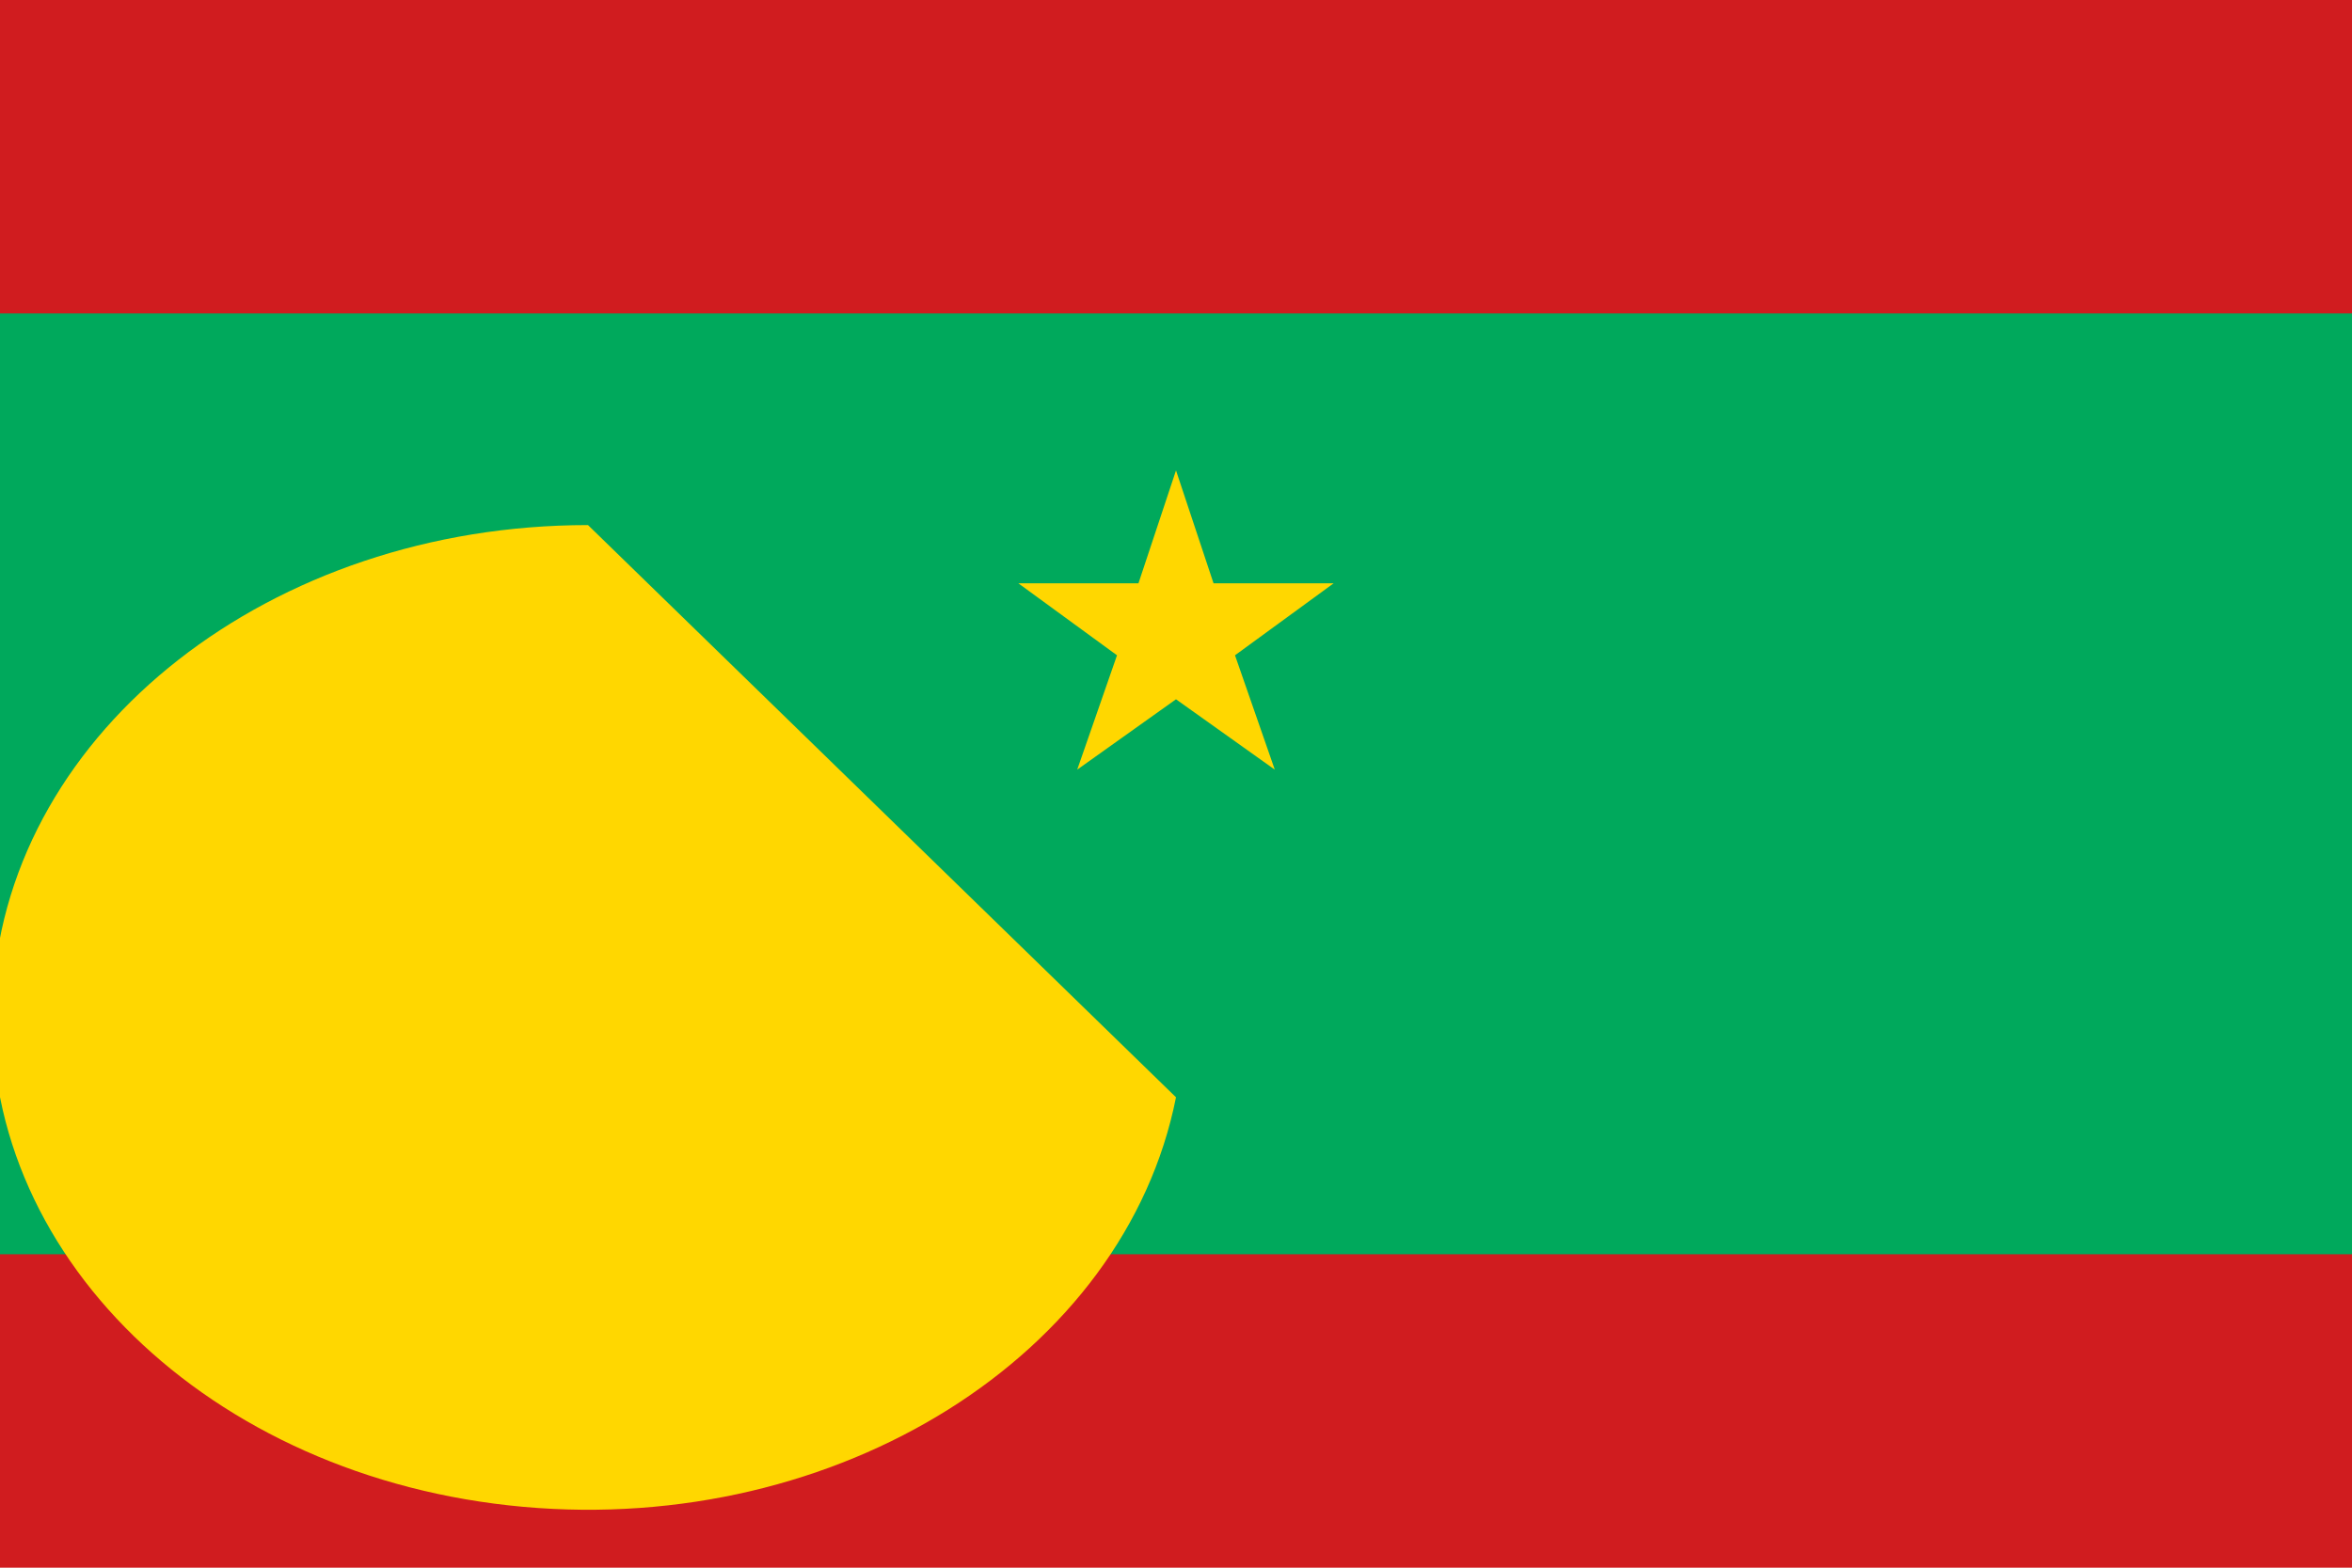
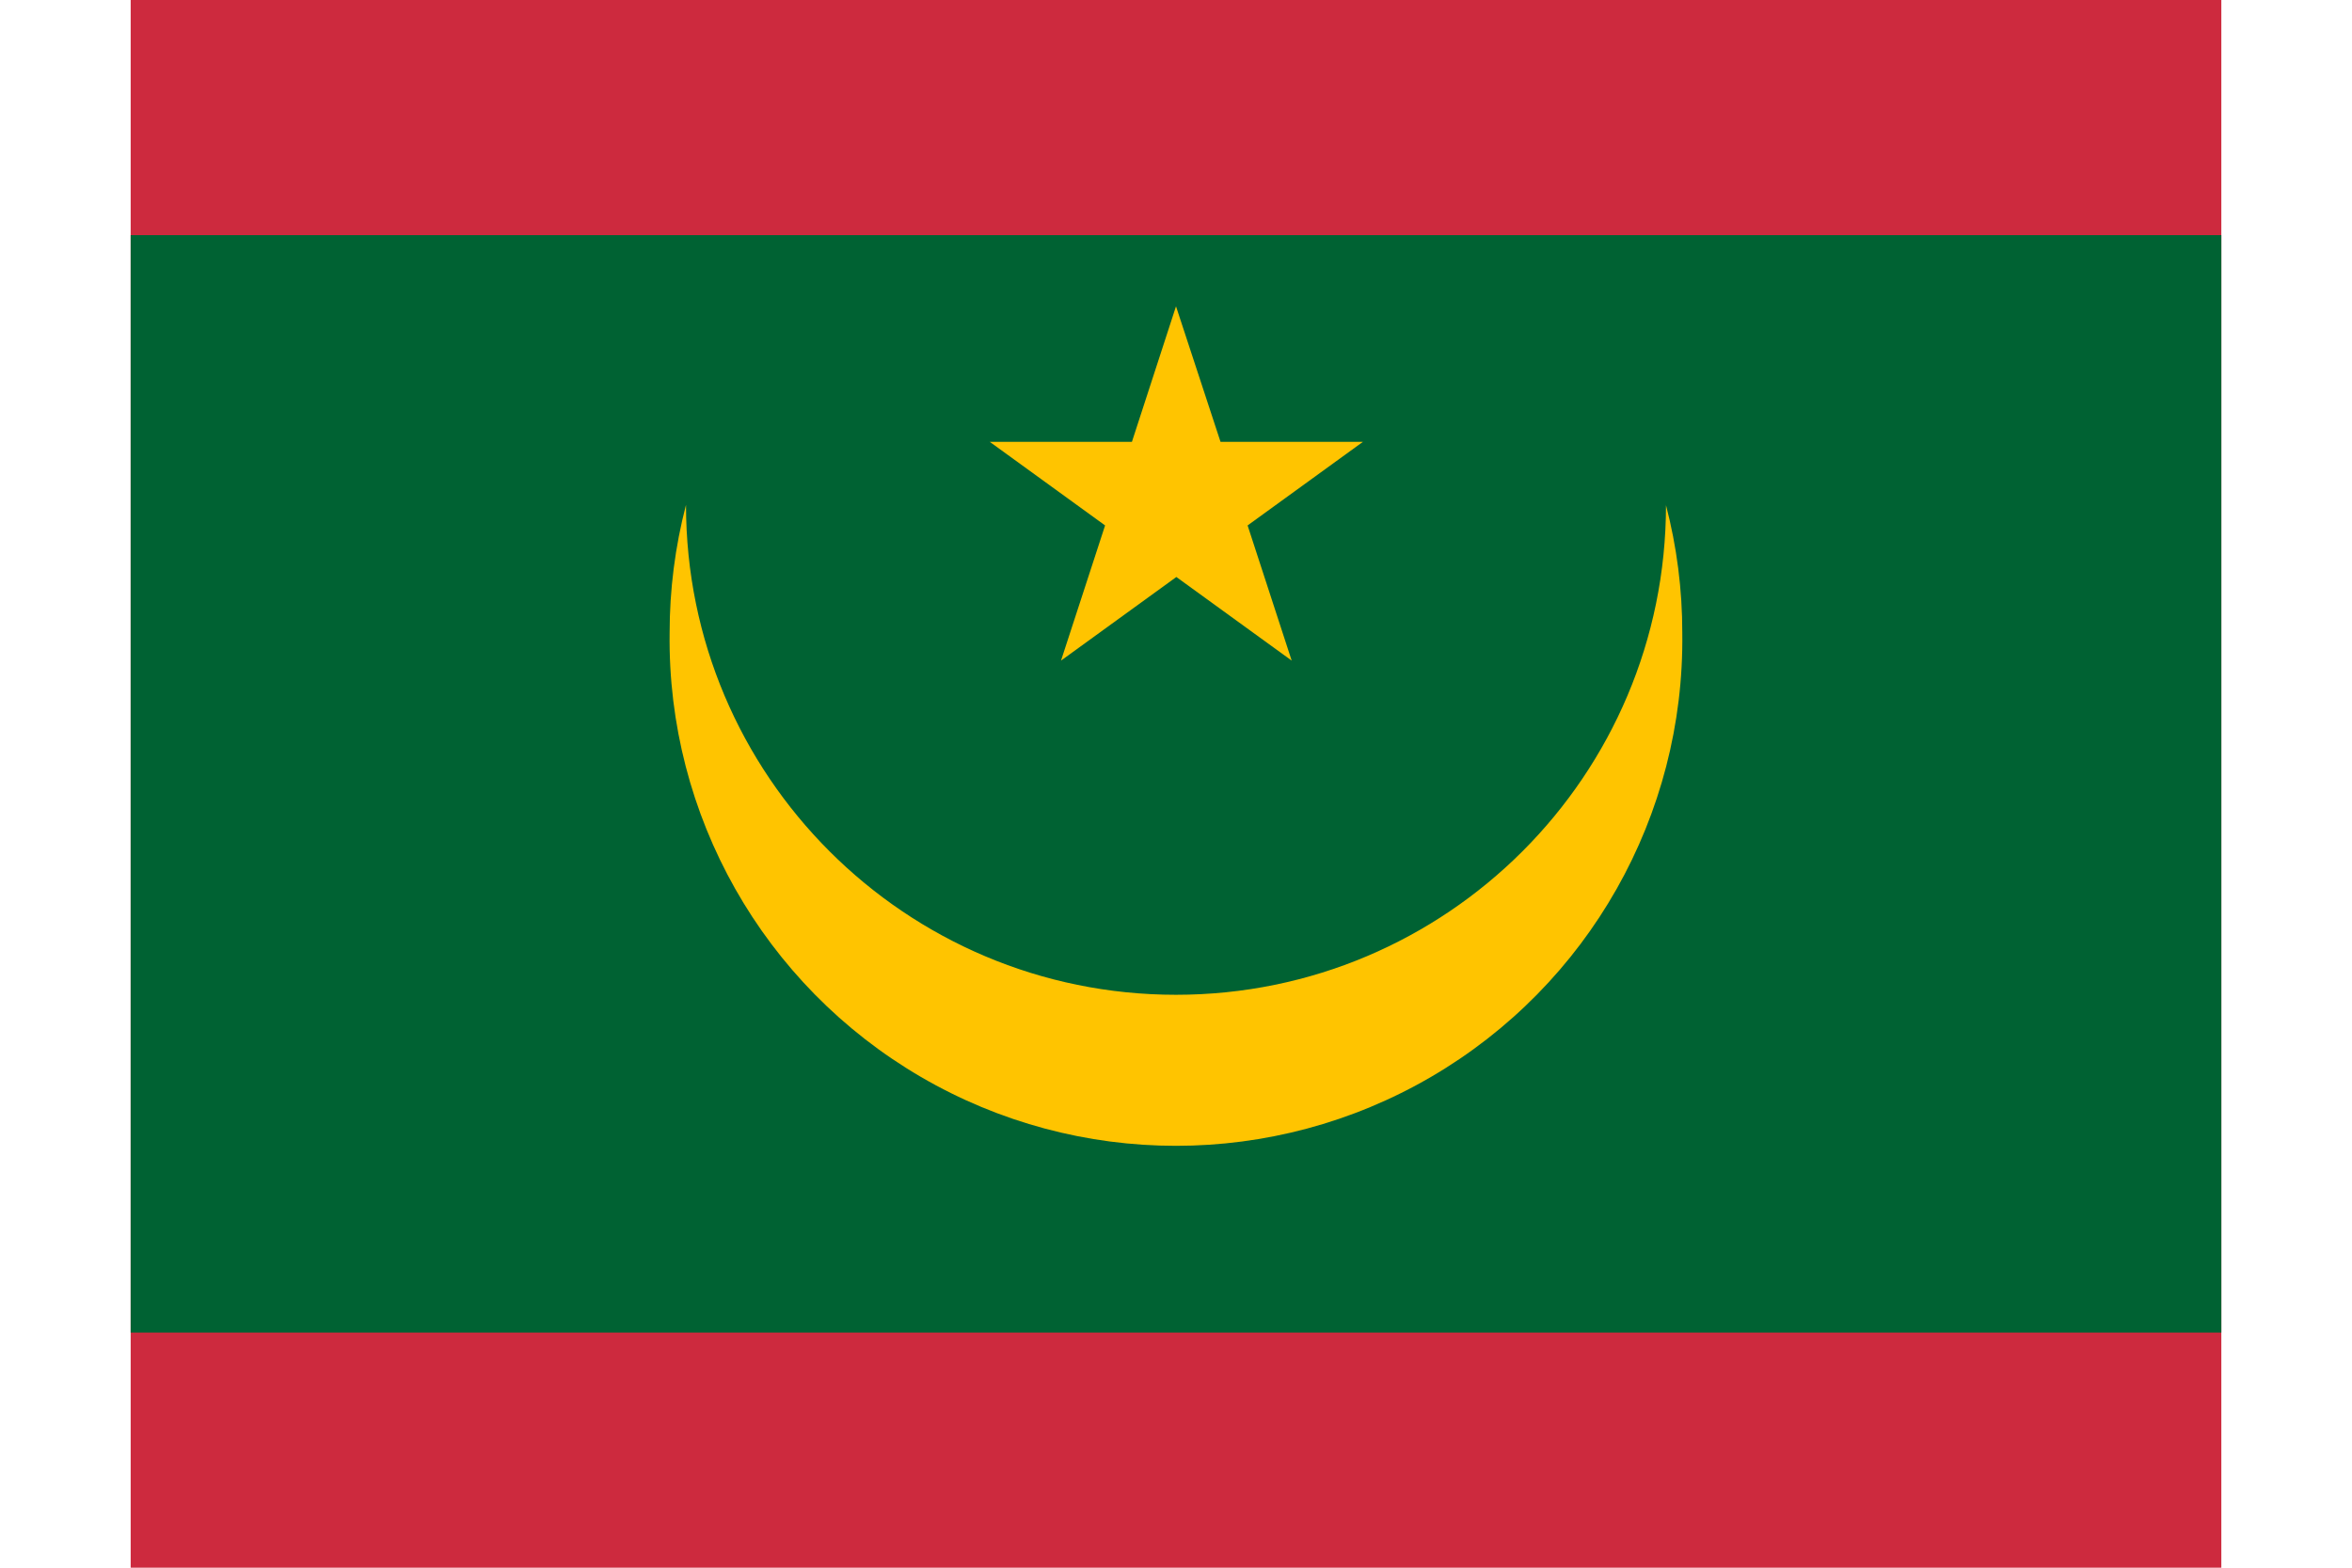
- <svg xmlns="http://www.w3.org/2000/svg" width="24px" height="16px" viewBox="0 0 24 16" version="1.1">
-   <g id="surface1">
-     <rect x="0" y="0" width="24" height="16" style="fill:rgb(81.569%,10.98%,12.157%);fill-opacity:1;stroke:none;" />
-     <path style=" stroke:none;fill-rule:nonzero;fill:rgb(0%,66.275%,36.078%);fill-opacity:1;" d="M 0 3.199 L 24 3.199 L 24 12.801 L 0 12.801 Z M 0 3.199 " />
-     <path style=" stroke:none;fill-rule:nonzero;fill:rgb(100%,84.314%,0%);fill-opacity:1;" d="M 10.391 5.953 L 11.617 5.953 L 12 4.801 L 12.383 5.953 L 13.609 5.953 L 12.602 6.688 L 13.008 7.855 L 12 7.137 L 10.992 7.855 L 11.398 6.688 Z M 6 5.359 C 2.77 5.359 0.105 7.445 -0.07 10.109 C -0.246 12.777 2.129 15.09 5.34 15.379 C 8.551 15.668 11.477 13.832 12 11.199 Z M 6 5.359 " />
-   </g>
+ <svg xmlns="http://www.w3.org/2000/svg" id="flag-icons-mr" viewBox="0 0 24 18" width="24" height="16">
+   <path fill="#cd2a3e" d="M0 0h24v18H0z" />
+   <path fill="#006233" d="M0 2.7h24v12.6H0z" />
+   <path fill="#ffc400" d="M17.625 5.797a5.625 5.625 0 0 1 -11.25 0 5.813 5.813 0 0 0 -0.188 1.47 5.813 5.813 0 1 0 11.625 0 5.79 5.79 0 0 0 -0.188 -1.47" class="mr-st1" />
+   <path fill="#ffc400" d="m12 3.517 -0.506 1.556H9.862l1.324 0.96 -0.506 1.552 1.324 -0.96 1.324 0.96 -0.506 -1.552 1.324 -0.96h-1.635z" />
</svg>
